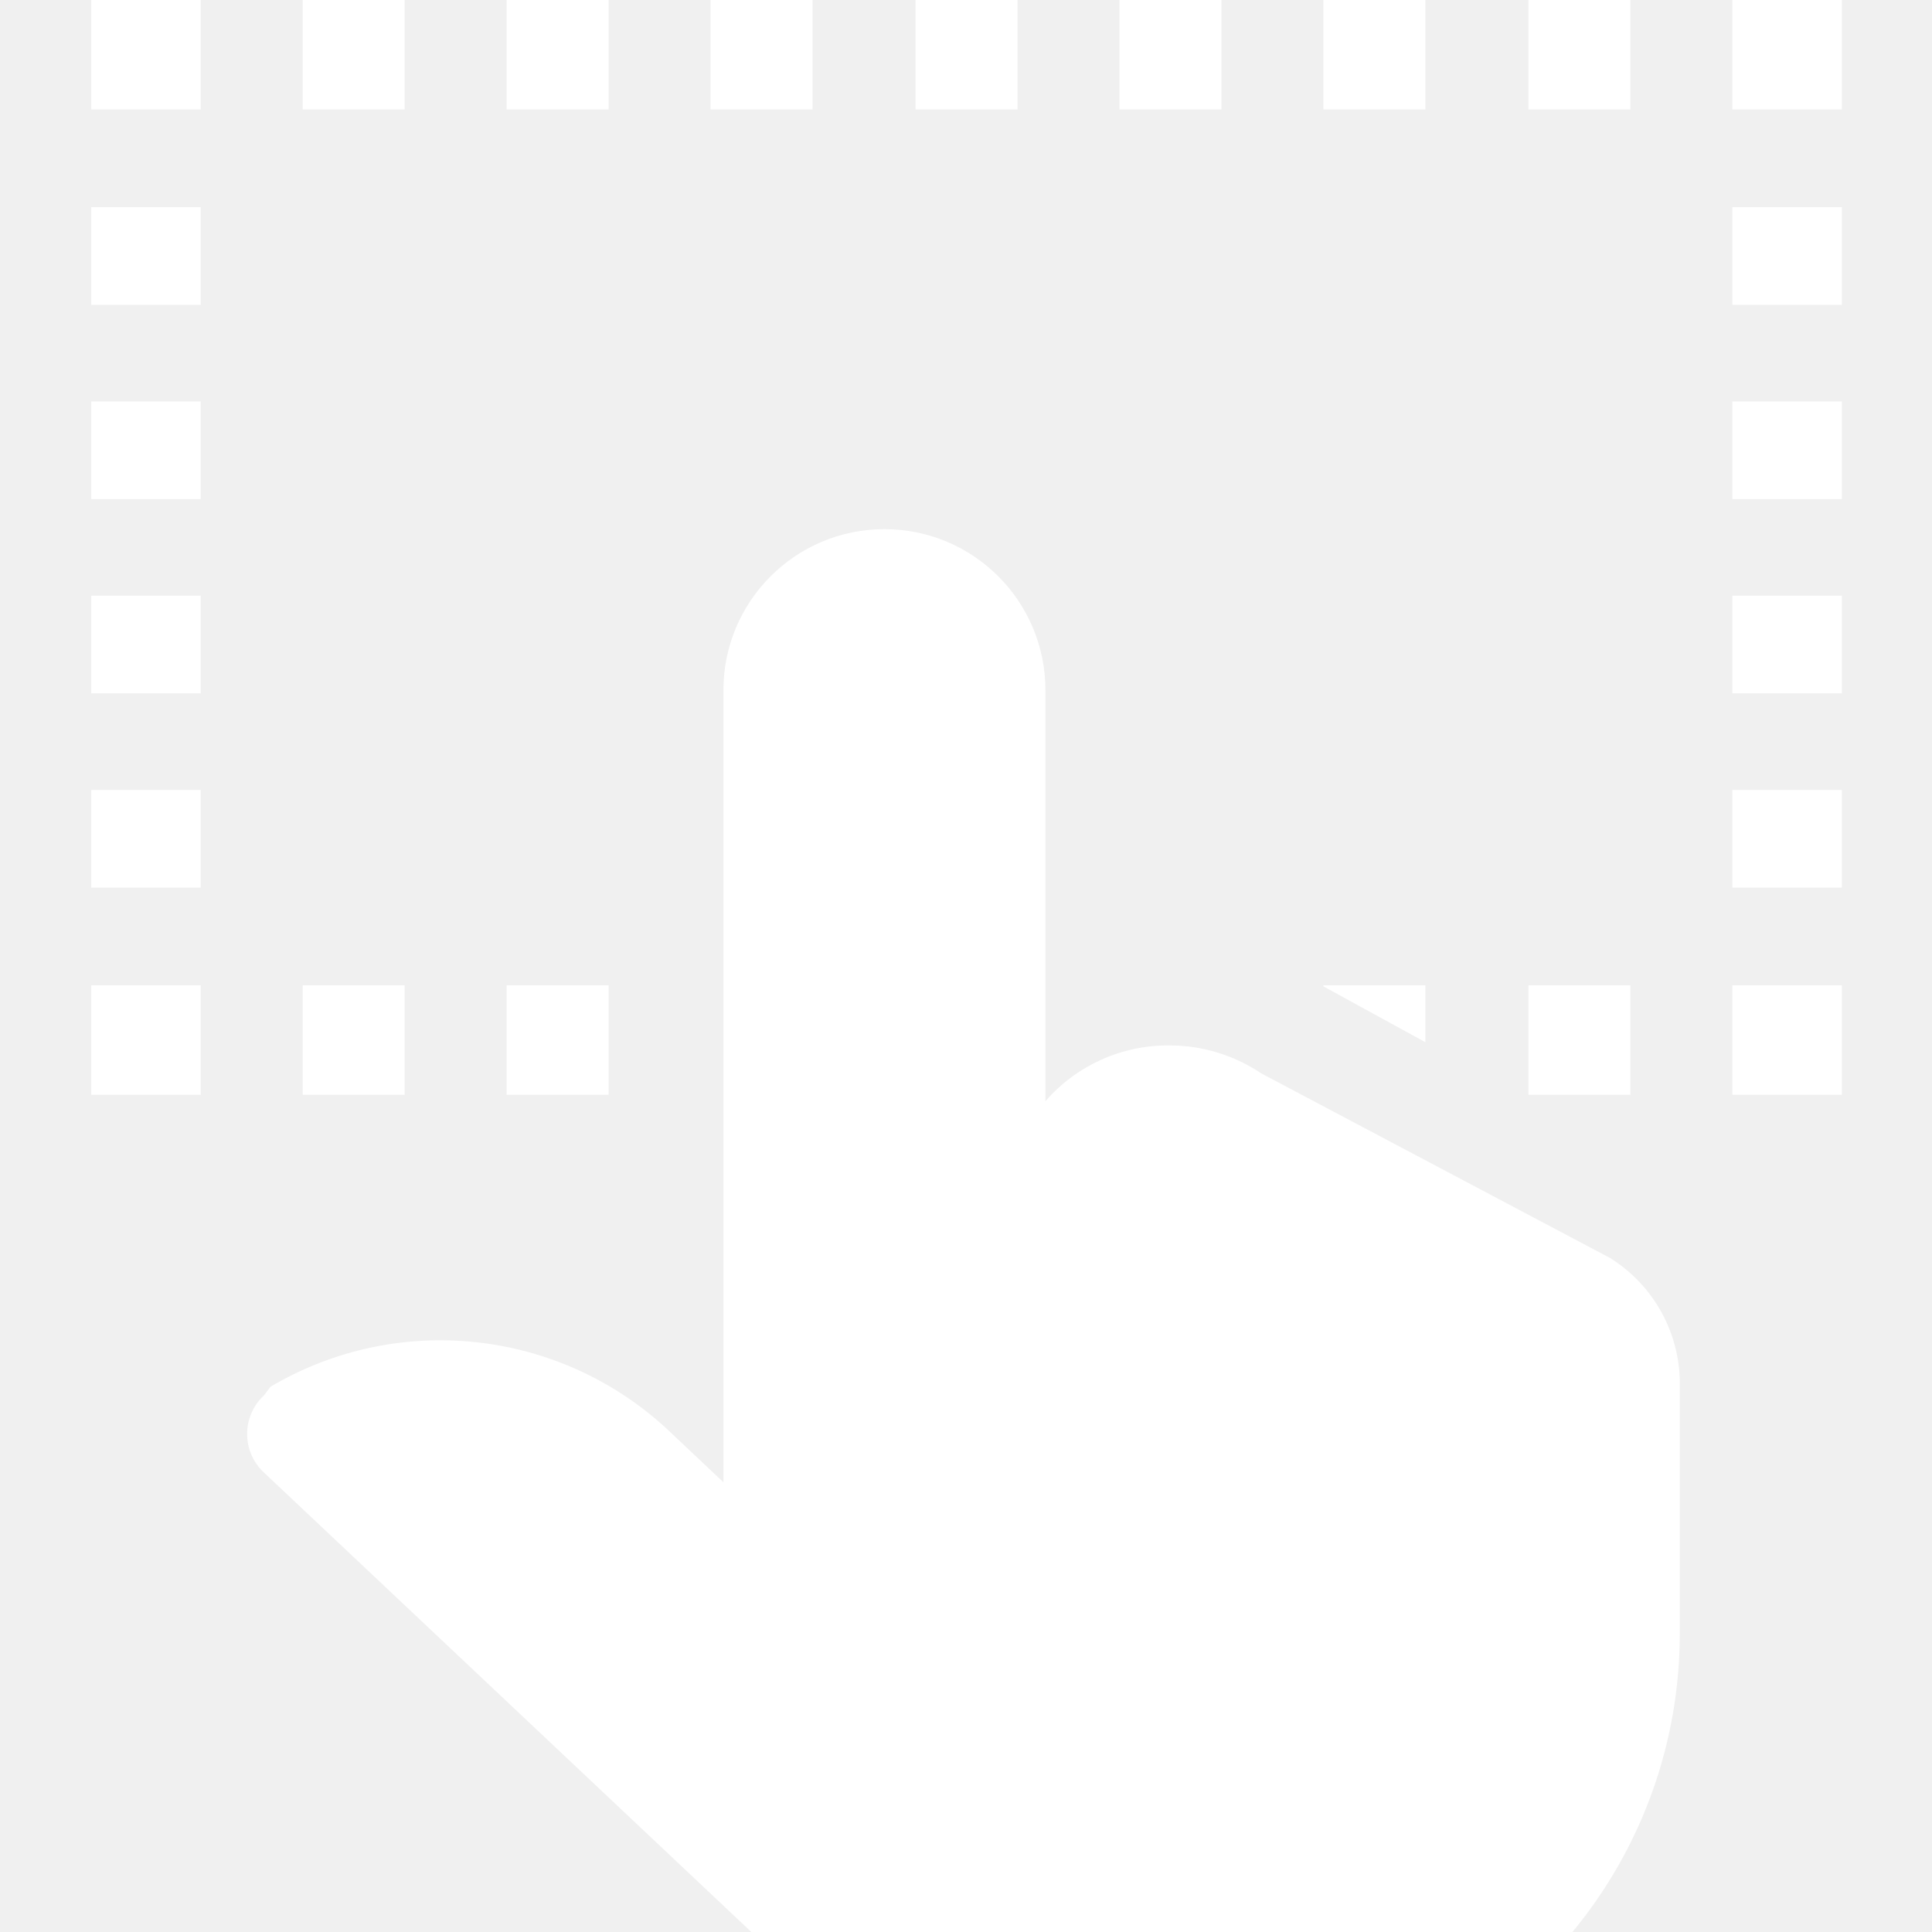
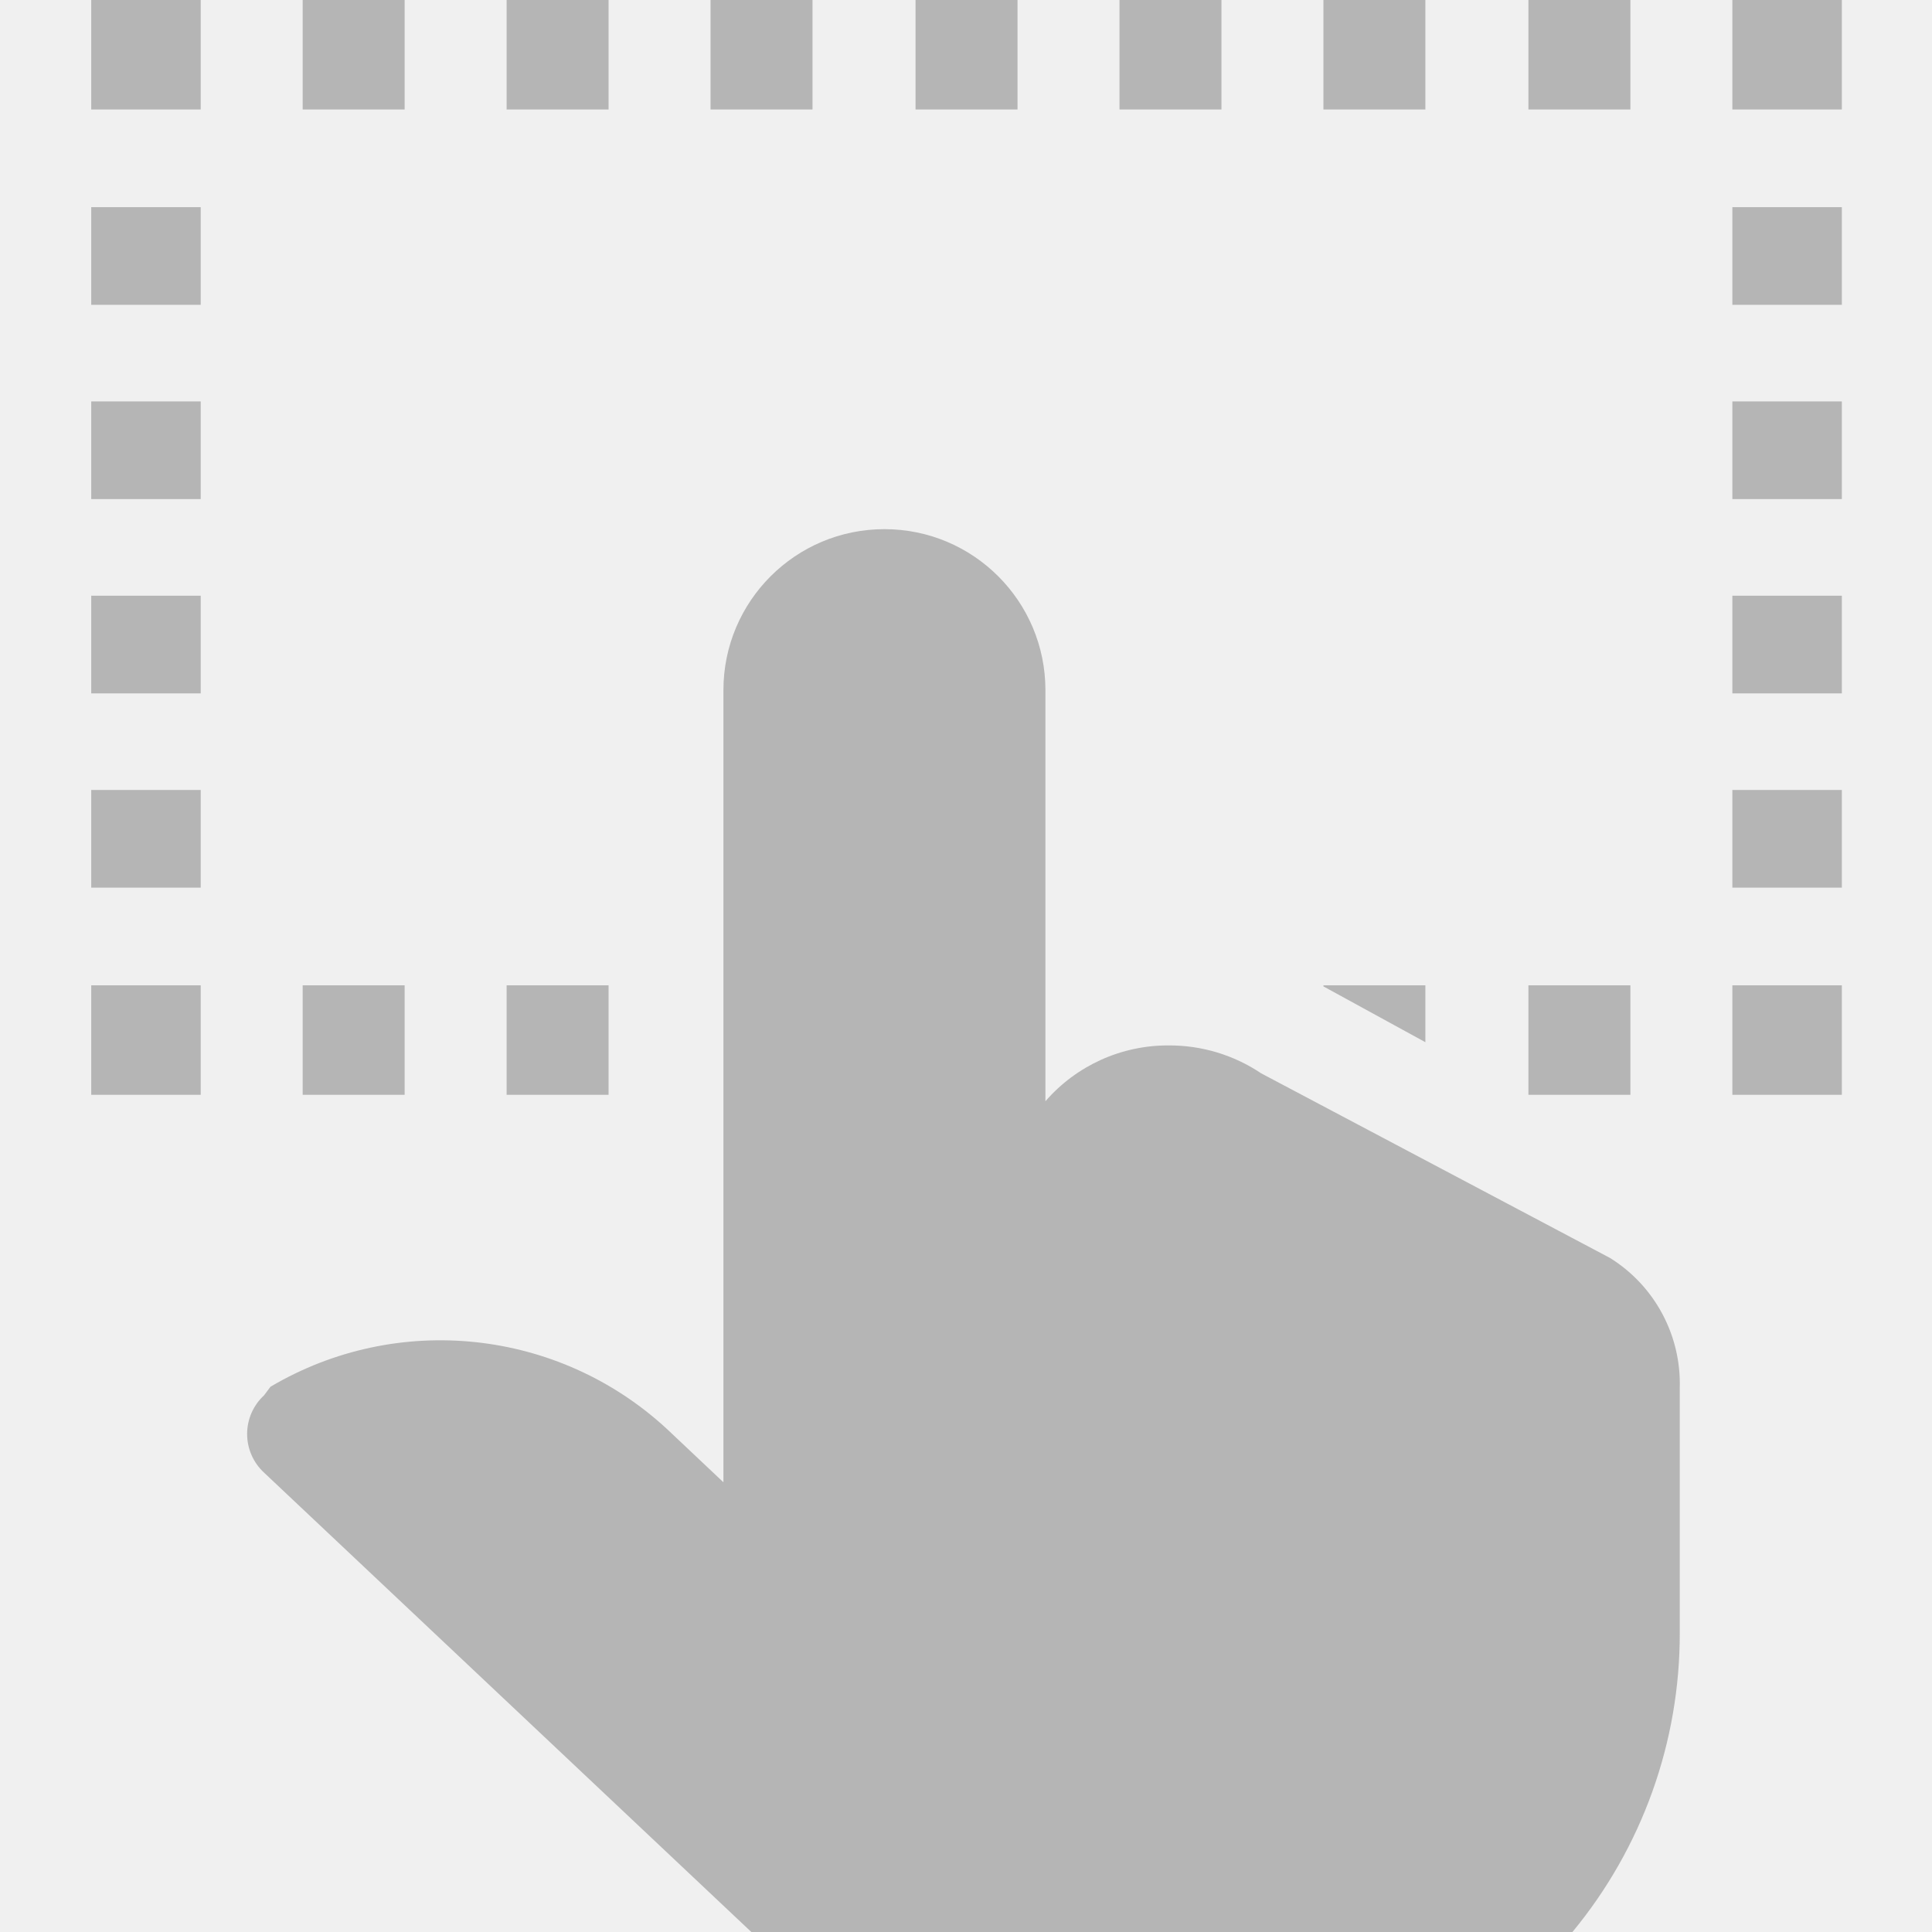
<svg xmlns="http://www.w3.org/2000/svg" id="图层_1" data-name="图层 1" width="18" height="18" viewBox="0 0 18 18">
  <defs>
    <style>
      .cls-1, .cls-2 {
-         fill: #fff;
+         fill: #b5b5b5;
      }

      .cls-1 {
        fill-rule: evenodd;
      }
    </style>
  </defs>
  <path class="cls-1" d="M15,11.72h0L11.75,10a1.53,1.53,0,0,0-.86-0.26,1.51,1.51,0,0,0-1.15.52V6.43a1.49,1.49,0,0,0-3,0v7.38l-0.53-.5a3.11,3.11,0,0,0-3.69-.39h0L2.46,13a0.49,0.49,0,0,0,0,.72L7,18h7.65a4.36,4.36,0,0,0,1-2.79V12.93A1.38,1.38,0,0,0,15,11.72Z" />
  <g>
    <rect class="cls-2" x="16.14" y="9.18" width="1.02" height="1.02" />
    <polygon class="cls-1" points="13.28 9.18 12.33 9.18 12.33 9.19 13.28 9.71 13.28 9.18" />
    <rect class="cls-2" x="14.24" y="9.18" width="0.95" height="1.02" />
    <rect class="cls-2" x="4.72" y="9.18" width="0.95" height="1.02" />
    <rect class="cls-2" x="2.82" y="9.18" width="0.95" height="1.02" />
    <rect class="cls-2" x="0.85" y="9.18" width="1.02" height="1.02" />
    <rect class="cls-2" x="0.85" y="3.74" width="1.02" height="0.91" />
    <rect class="cls-2" x="0.85" y="1.93" width="1.02" height="0.91" />
    <rect class="cls-2" x="0.85" y="5.55" width="1.02" height="0.91" />
    <rect class="cls-2" x="0.85" y="7.36" width="1.02" height="0.91" />
    <rect class="cls-2" x="0.85" width="1.02" height="1.02" />
    <rect class="cls-2" x="14.24" width="0.95" height="1.02" />
    <rect class="cls-2" x="8.53" width="0.95" height="1.02" />
    <rect class="cls-2" x="10.43" width="0.95" height="1.02" />
    <rect class="cls-2" x="12.33" width="0.95" height="1.02" />
    <rect class="cls-2" x="6.62" width="0.95" height="1.02" />
    <rect class="cls-2" x="2.82" width="0.95" height="1.02" />
    <rect class="cls-2" x="4.72" width="0.95" height="1.02" />
    <rect class="cls-2" x="16.14" width="1.02" height="1.02" />
    <rect class="cls-2" x="16.14" y="7.36" width="1.02" height="0.91" />
    <rect class="cls-2" x="16.14" y="5.55" width="1.02" height="0.91" />
    <rect class="cls-2" x="16.14" y="1.93" width="1.02" height="0.91" />
    <rect class="cls-2" x="16.14" y="3.74" width="1.02" height="0.91" />
  </g>
</svg>
